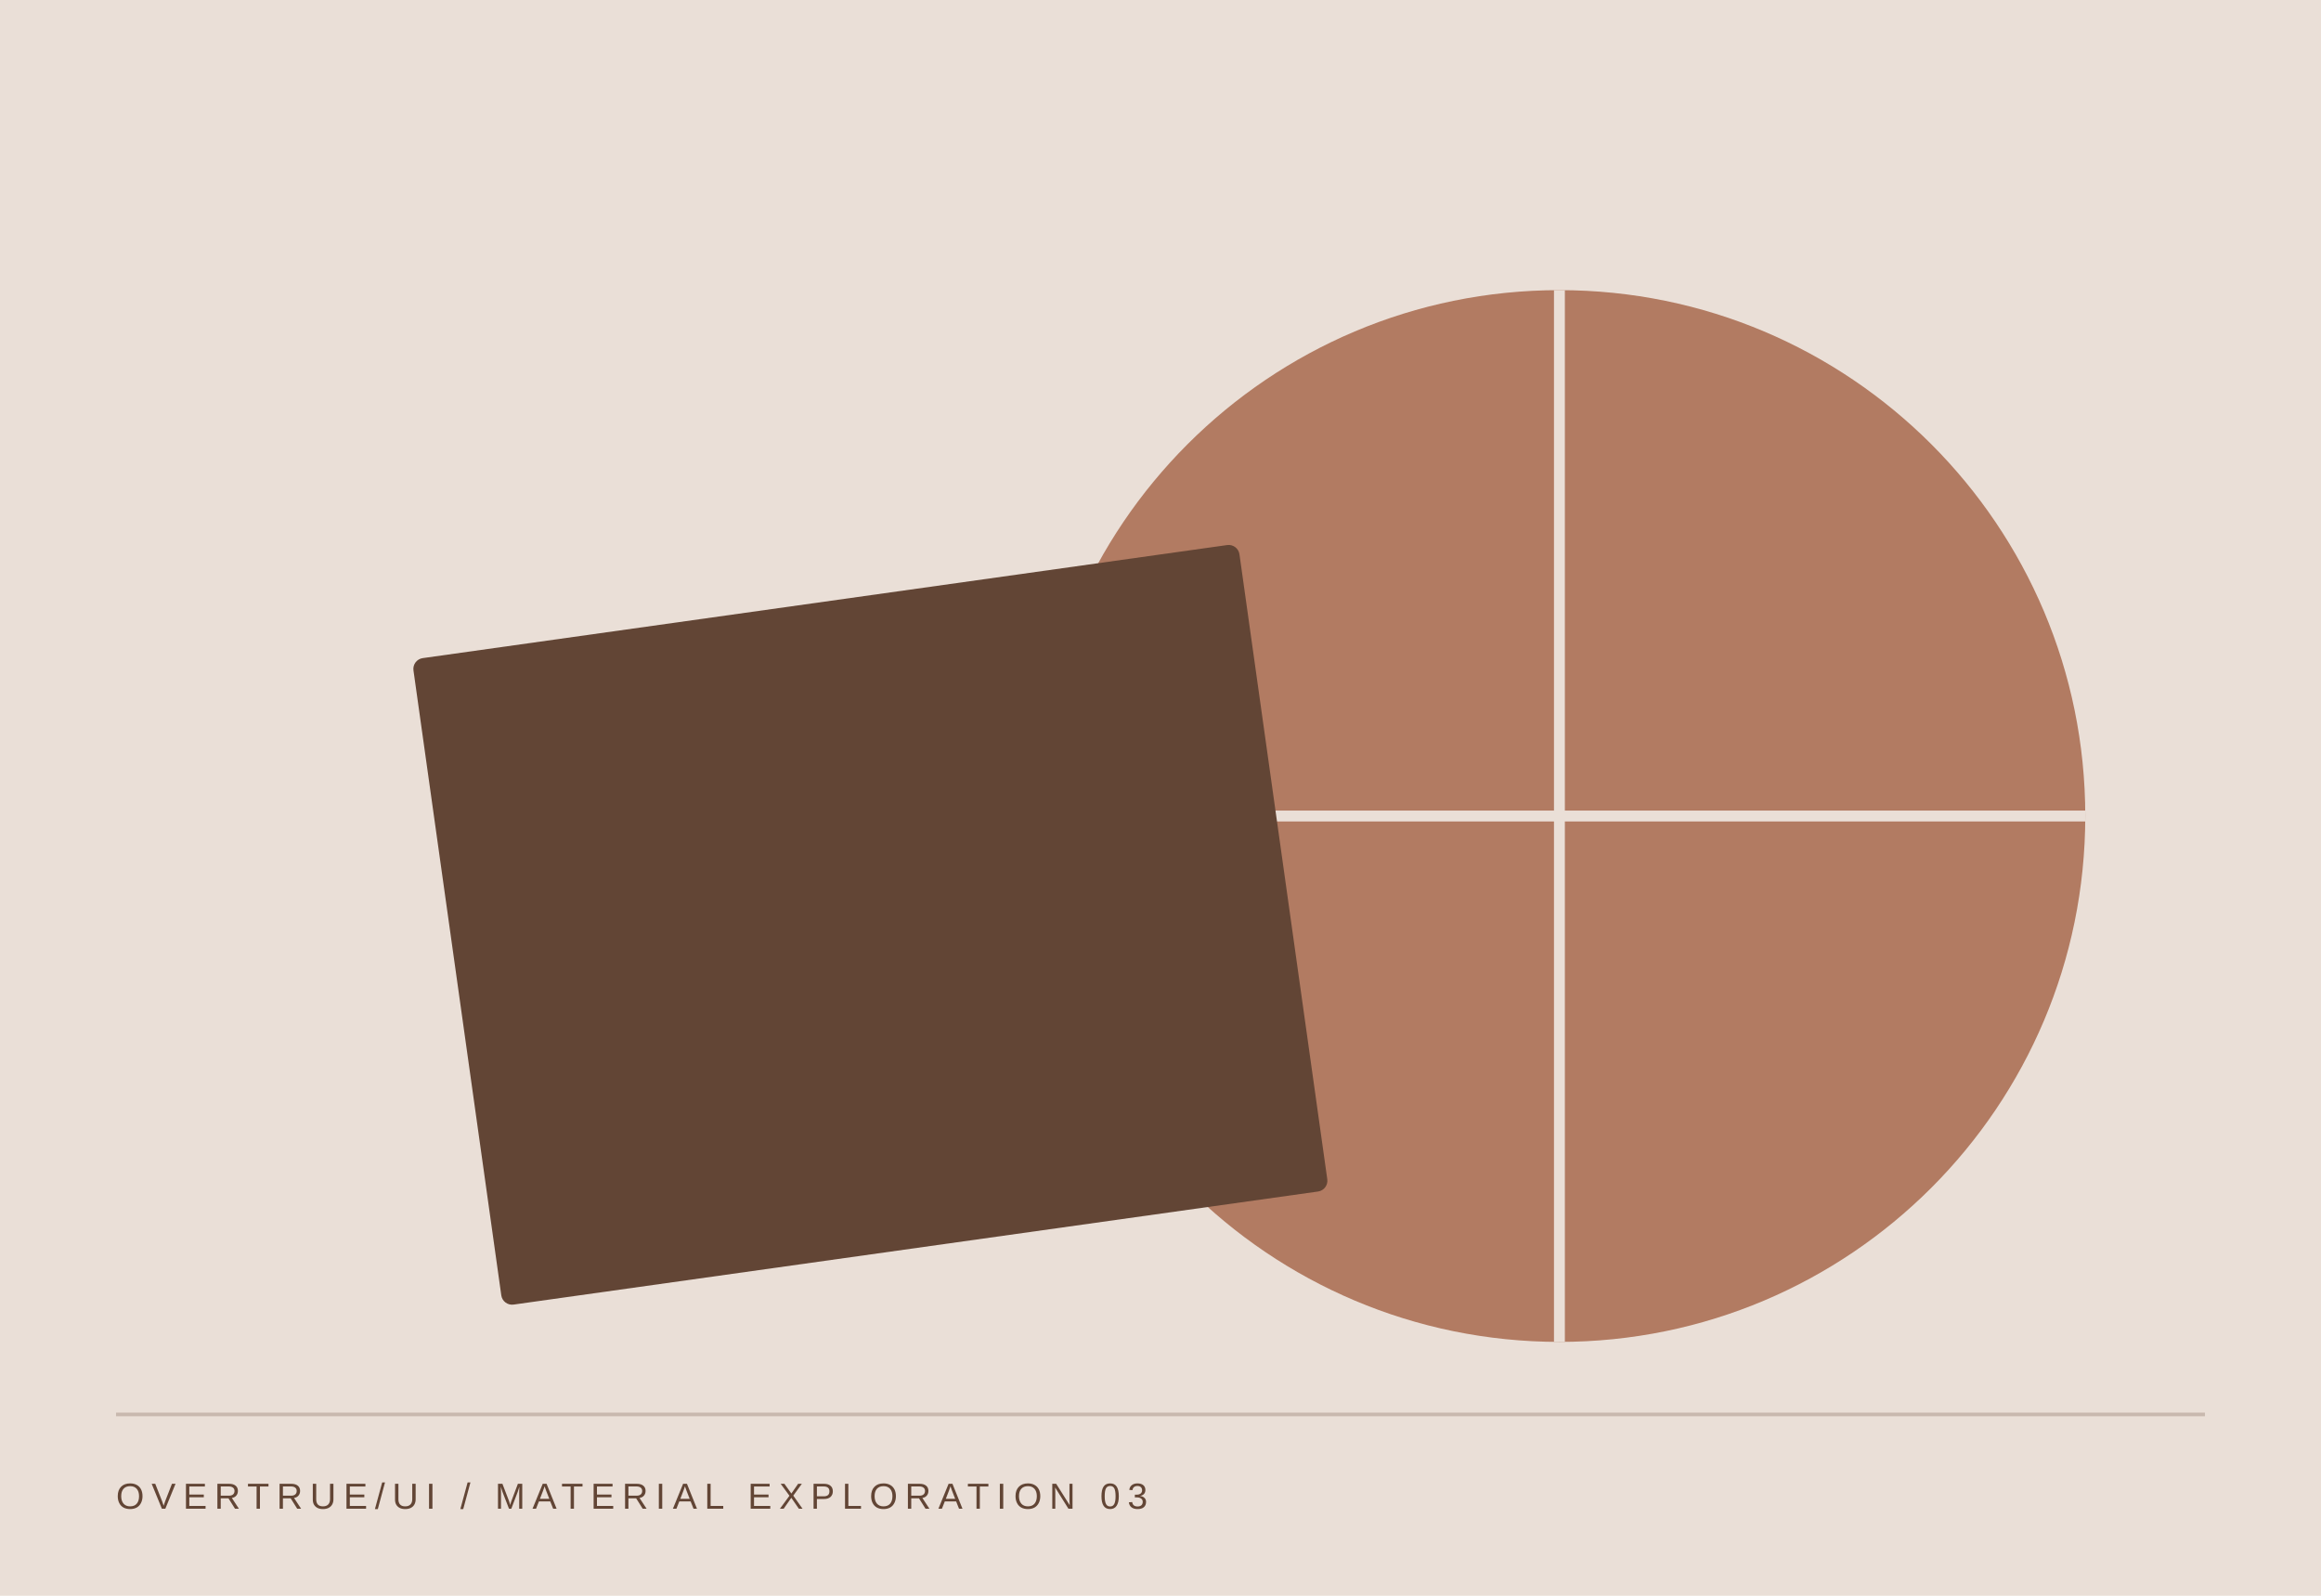
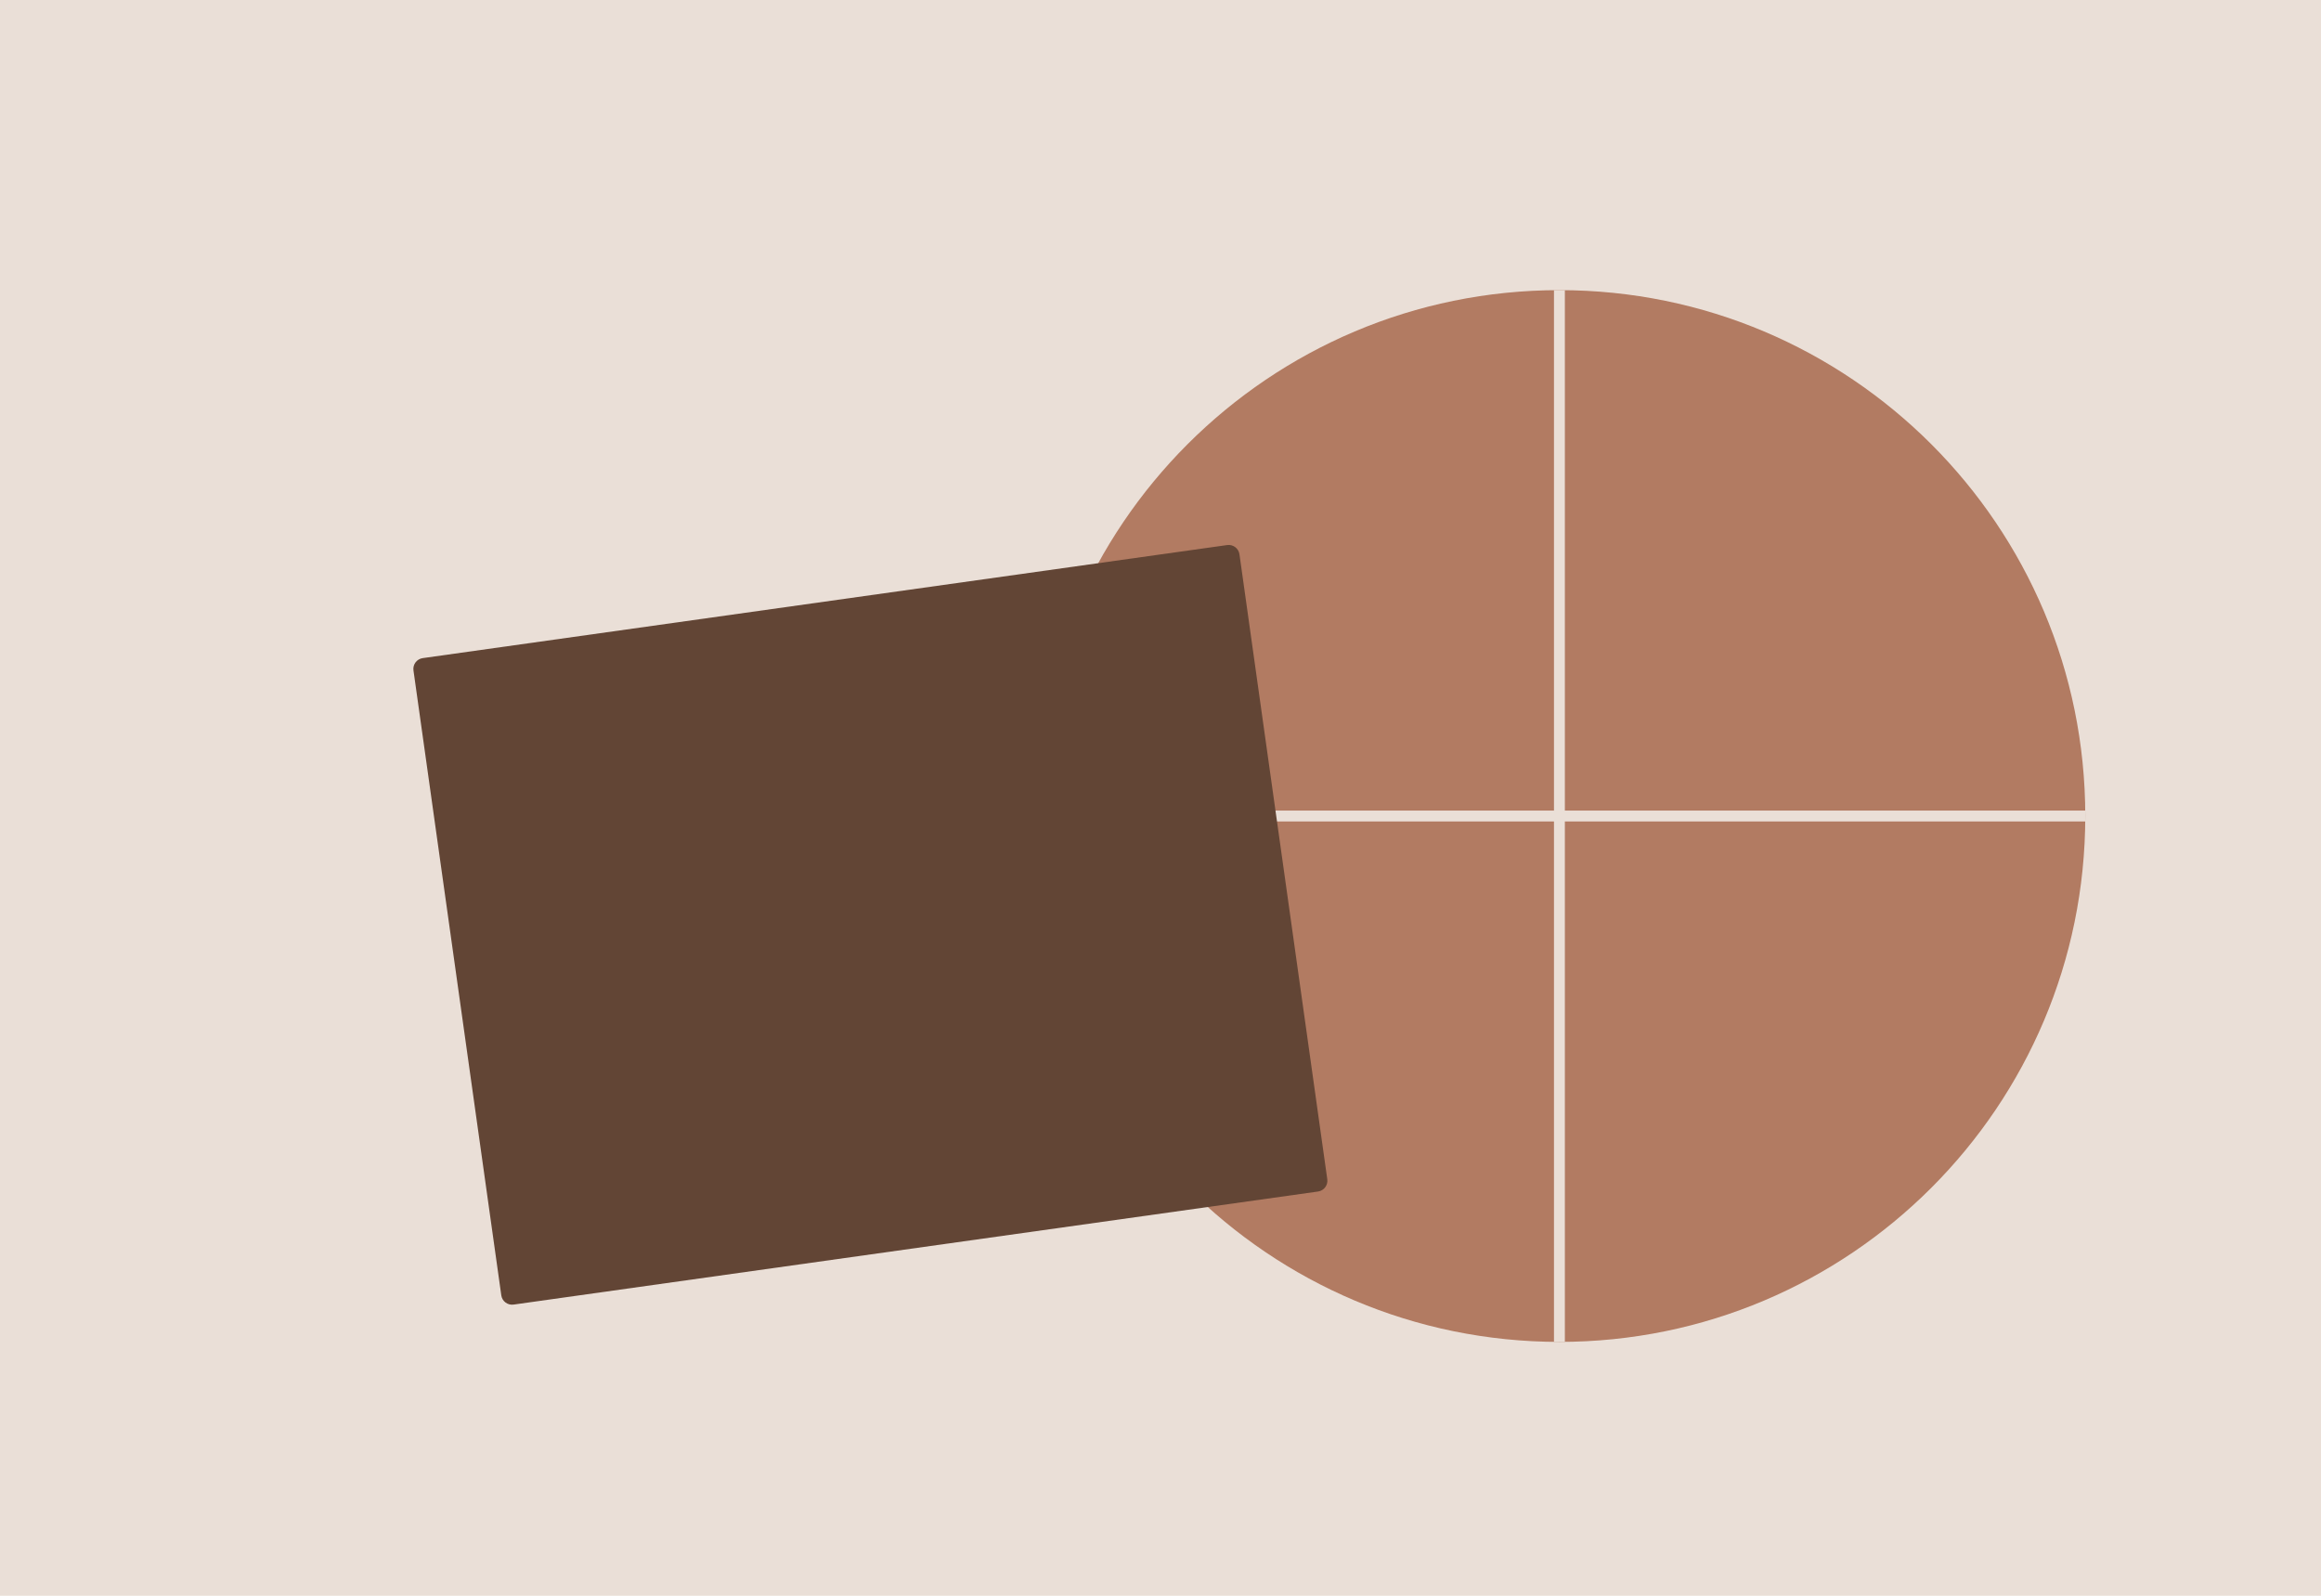
<svg xmlns="http://www.w3.org/2000/svg" width="640" height="440" viewBox="0 0 640 440">
  <rect width="640" height="440" fill="#eadfd7" />
  <circle cx="430" cy="225" r="145" fill="#b27b62" />
  <path d="M285 225h290M430 80v290" stroke="#eadfd7" stroke-width="3" />
  <rect x="125" y="165" width="230" height="180" rx="3" fill="#624535" transform="rotate(-8 240 255)" />
-   <path d="M32 390h576" stroke="#624535" opacity=".25" />
-   <text x="32" y="416" font-family="Arial,sans-serif" font-size="10" letter-spacing="2" fill="#624535">OVERTRUE/UI / MATERIAL EXPLORATION 03</text>
</svg>
